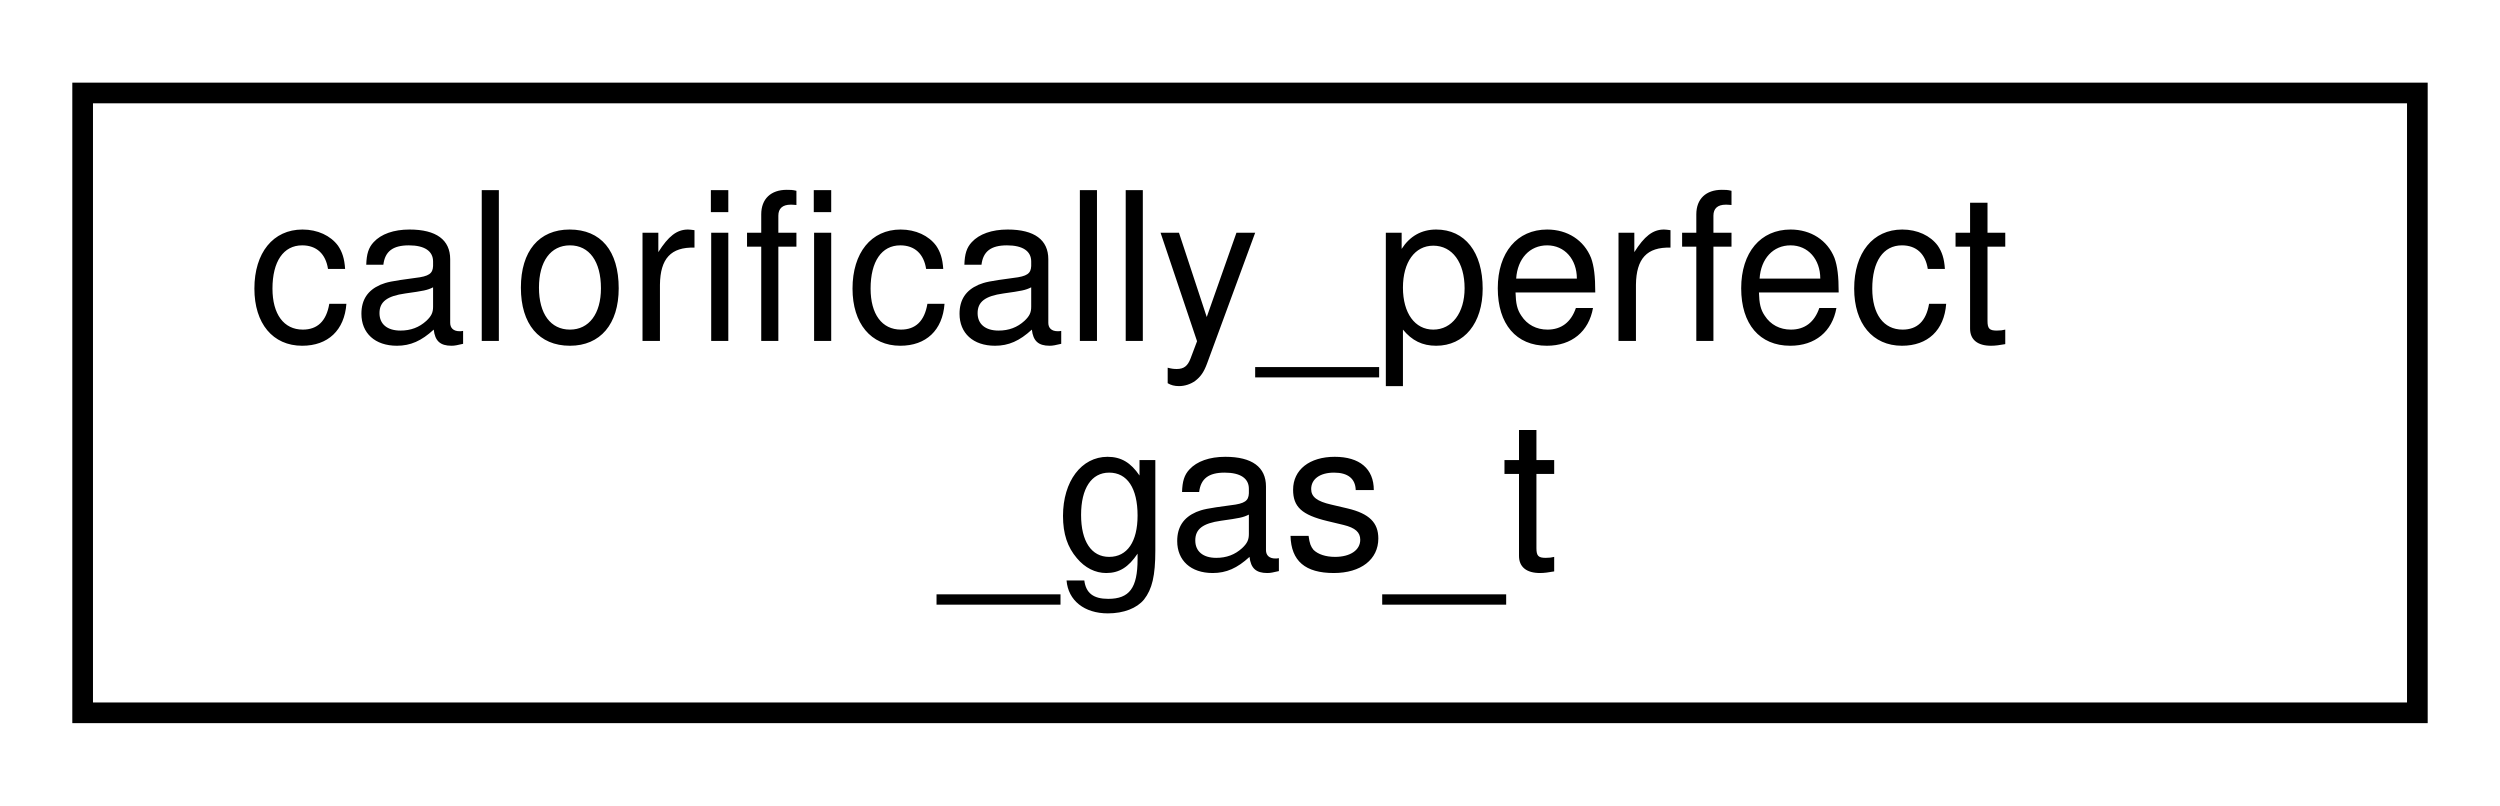
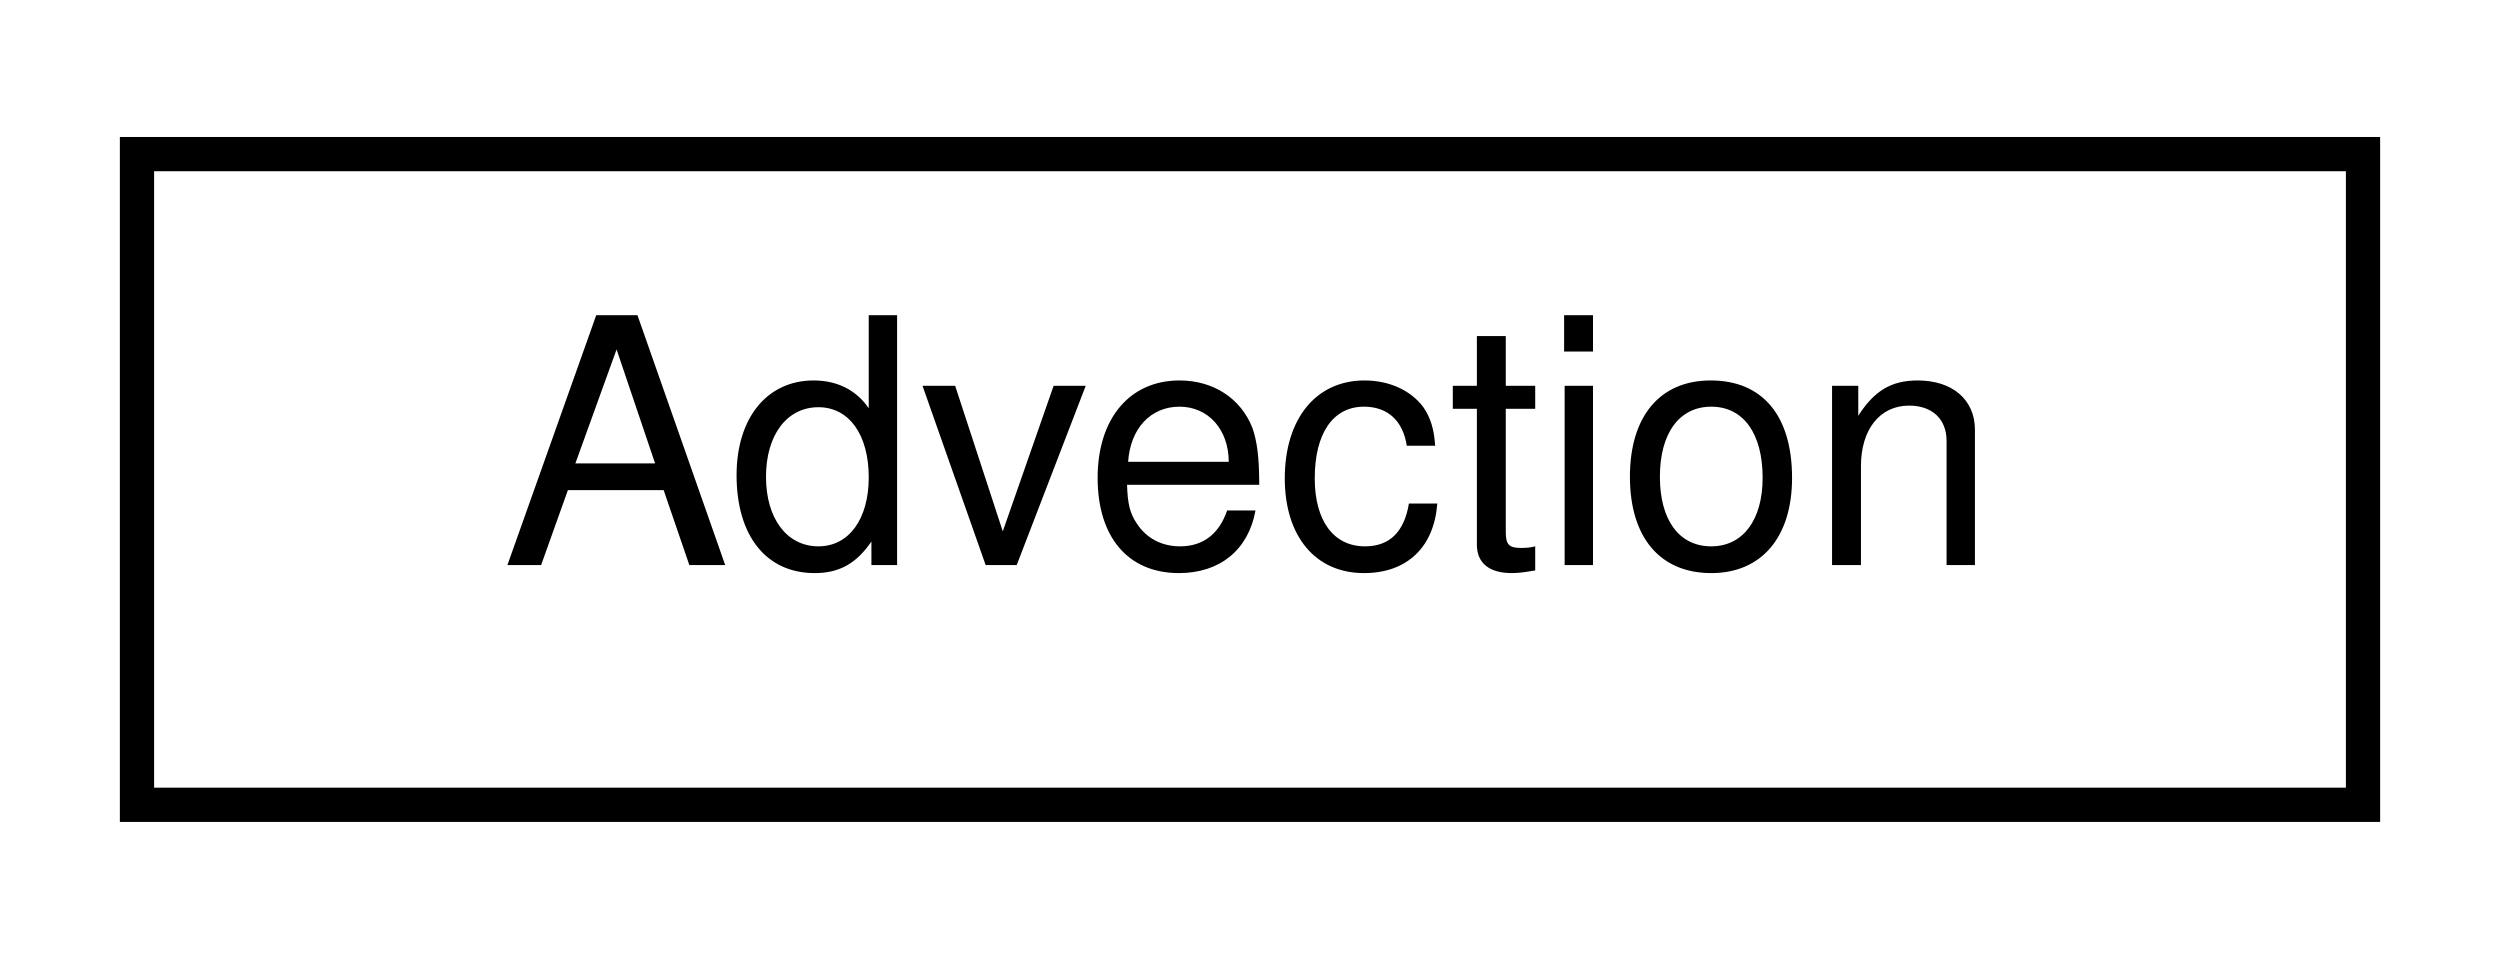
- <svg xmlns="http://www.w3.org/2000/svg" xmlns:xlink="http://www.w3.org/1999/xlink" width="121pt" height="39pt" viewBox="0.00 0.00 121.00 39.00">
-   <g id="graph0" class="graph" transform="scale(1 1) rotate(0) translate(4 35)">
+ <svg xmlns="http://www.w3.org/2000/svg" xmlns:xlink="http://www.w3.org/1999/xlink" width="73pt" height="28pt" viewBox="0.00 0.00 73.00 28.00">
+   <g id="graph0" class="graph" transform="scale(1 1) rotate(0) translate(4 24)">
    <g id="node1" class="node">
      <g id="a_node1">
-         <a xlink:href="classcalorifically__perfect__gas__t.html" target="_top" xlink:title=" ">
-           <polygon fill="none" stroke="black" points="0,-0.5 0,-30.5 113,-30.5 113,-0.5 0,-0.5" />
-           <text text-anchor="start" x="8" y="-18.5" font-family="Helvetica,sans-Serif" font-size="10.00">calorifically_perfect</text>
-           <text text-anchor="middle" x="56.5" y="-7.5" font-family="Helvetica,sans-Serif" font-size="10.00">_gas_t</text>
+         <a xlink:href="classAdvection.html" target="_top" xlink:title=" ">
+           <polygon fill="none" stroke="black" points="0,-0.5 0,-19.5 65,-19.5 65,-0.5 0,-0.5" />
+           <text text-anchor="middle" x="32.5" y="-7.5" font-family="Helvetica,sans-Serif" font-size="10.00">Advection</text>
        </a>
      </g>
    </g>
  </g>
</svg>
